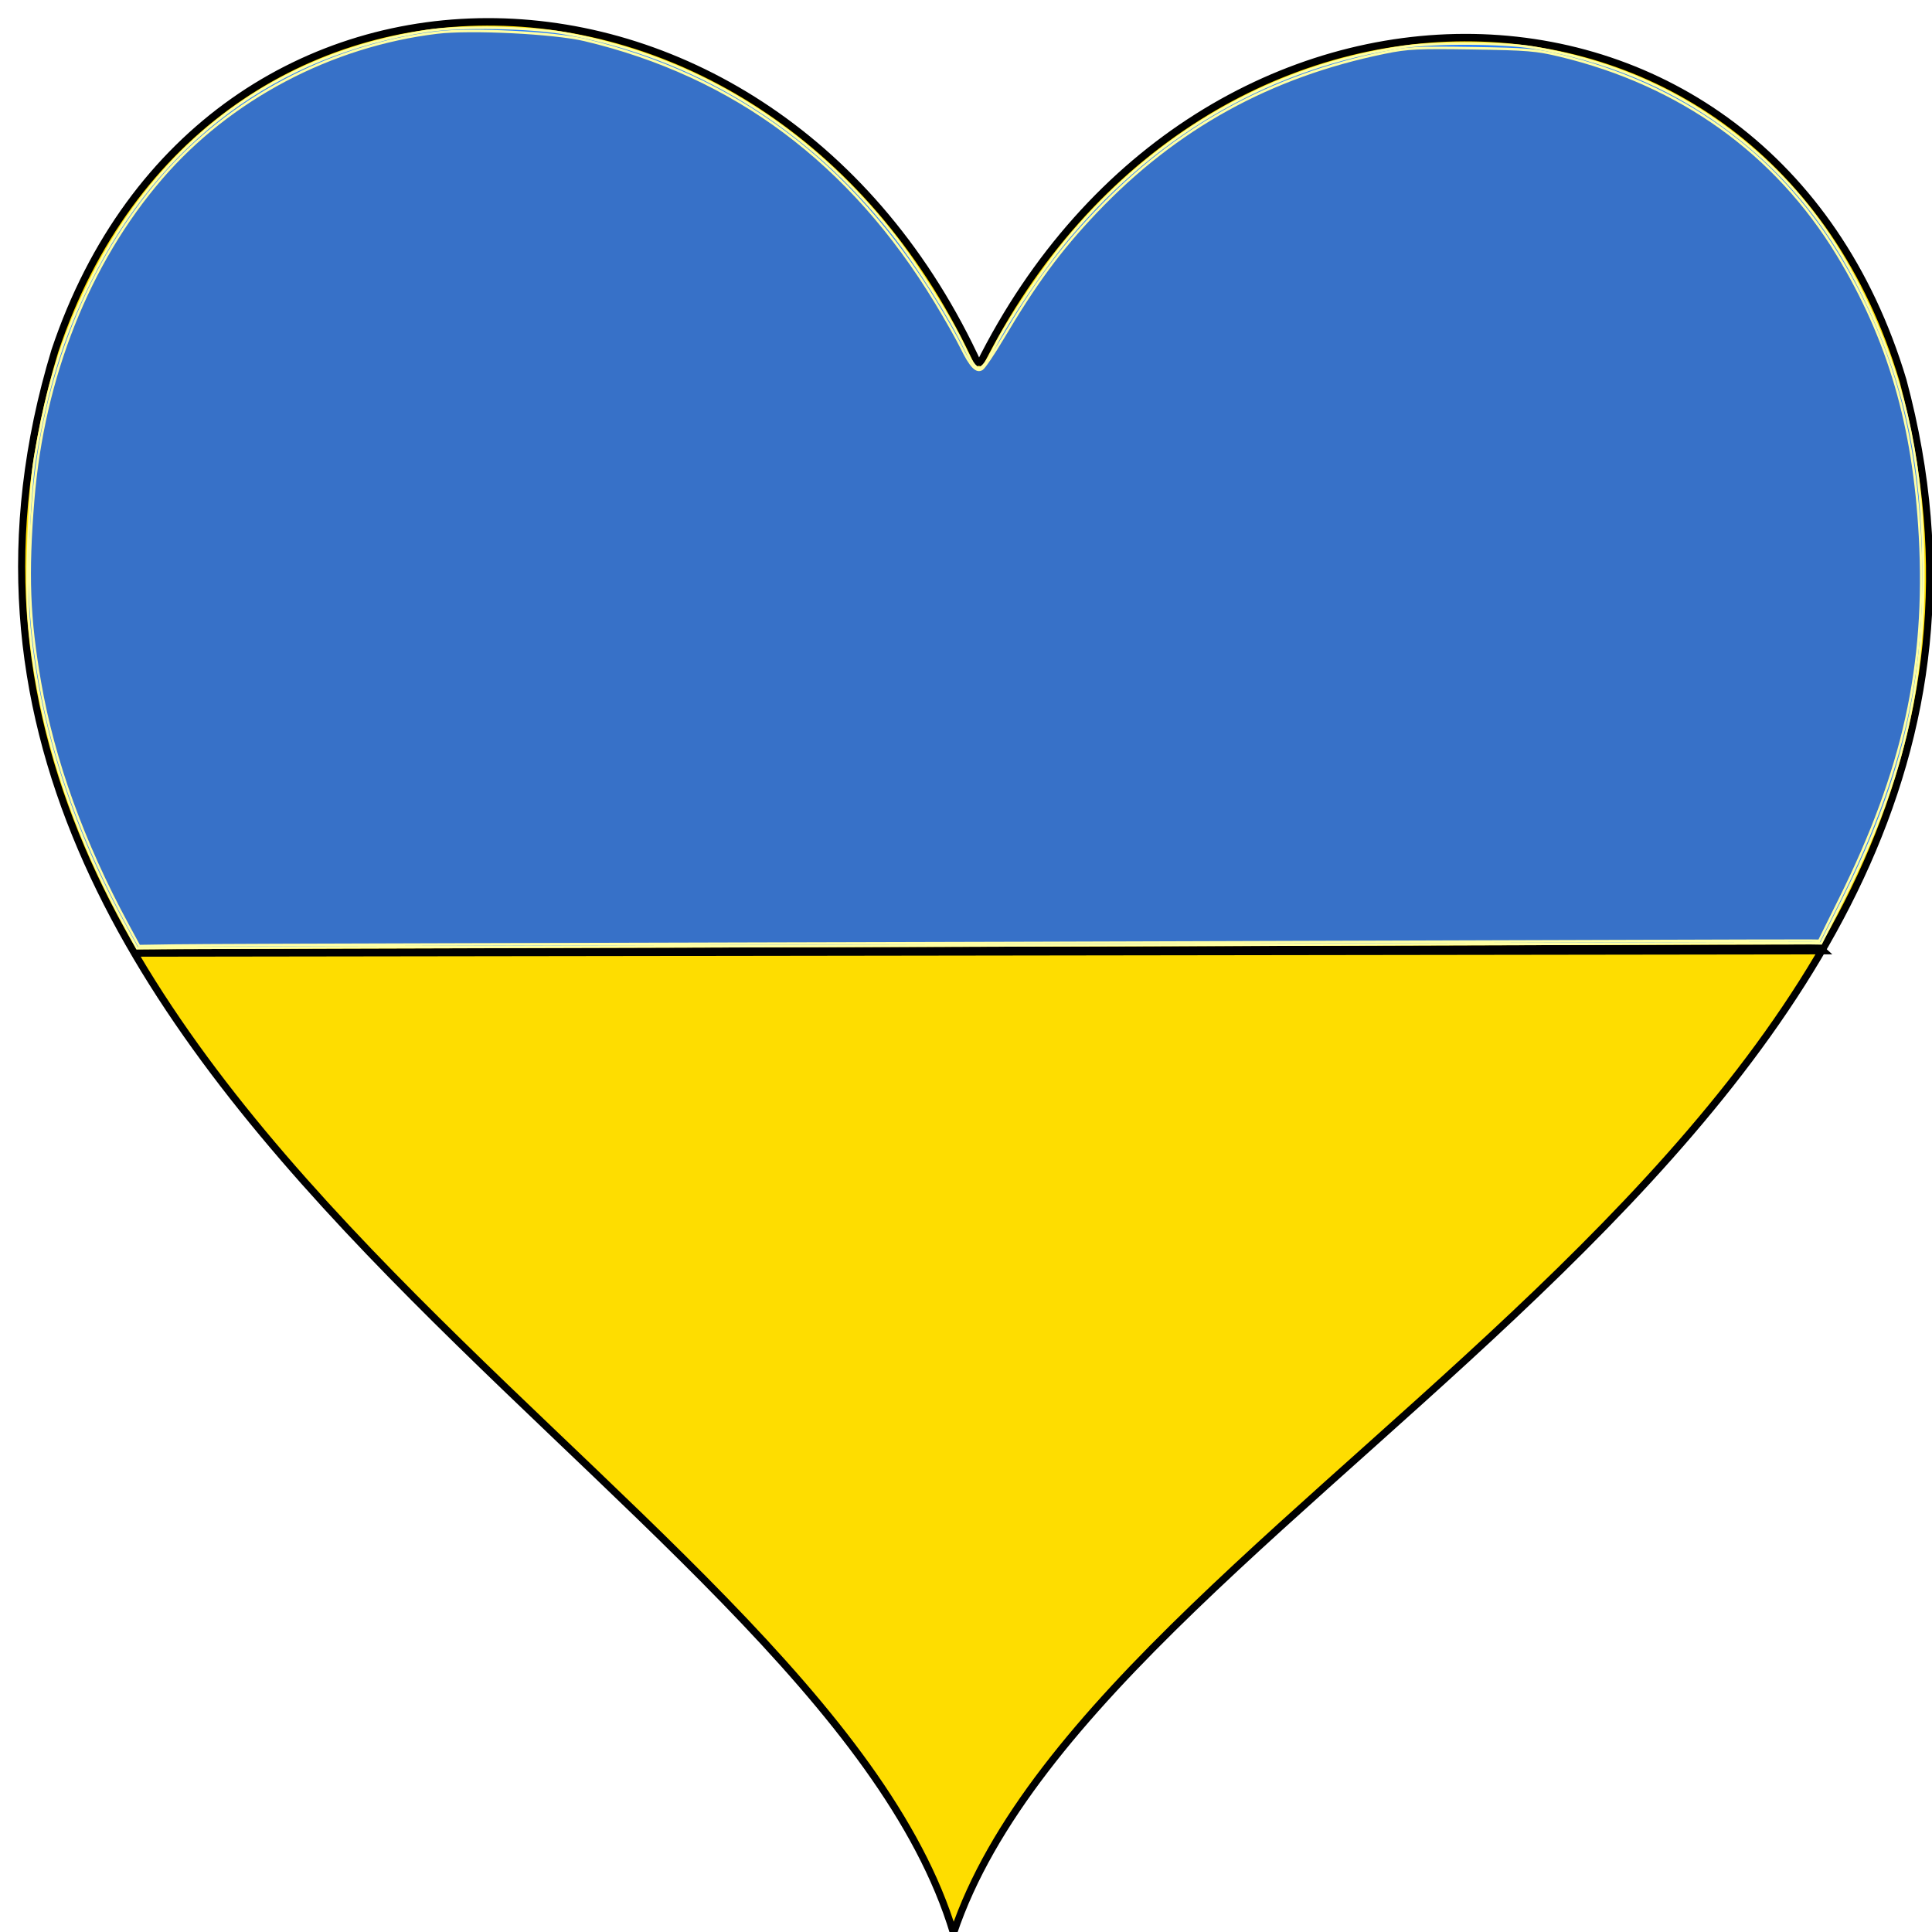
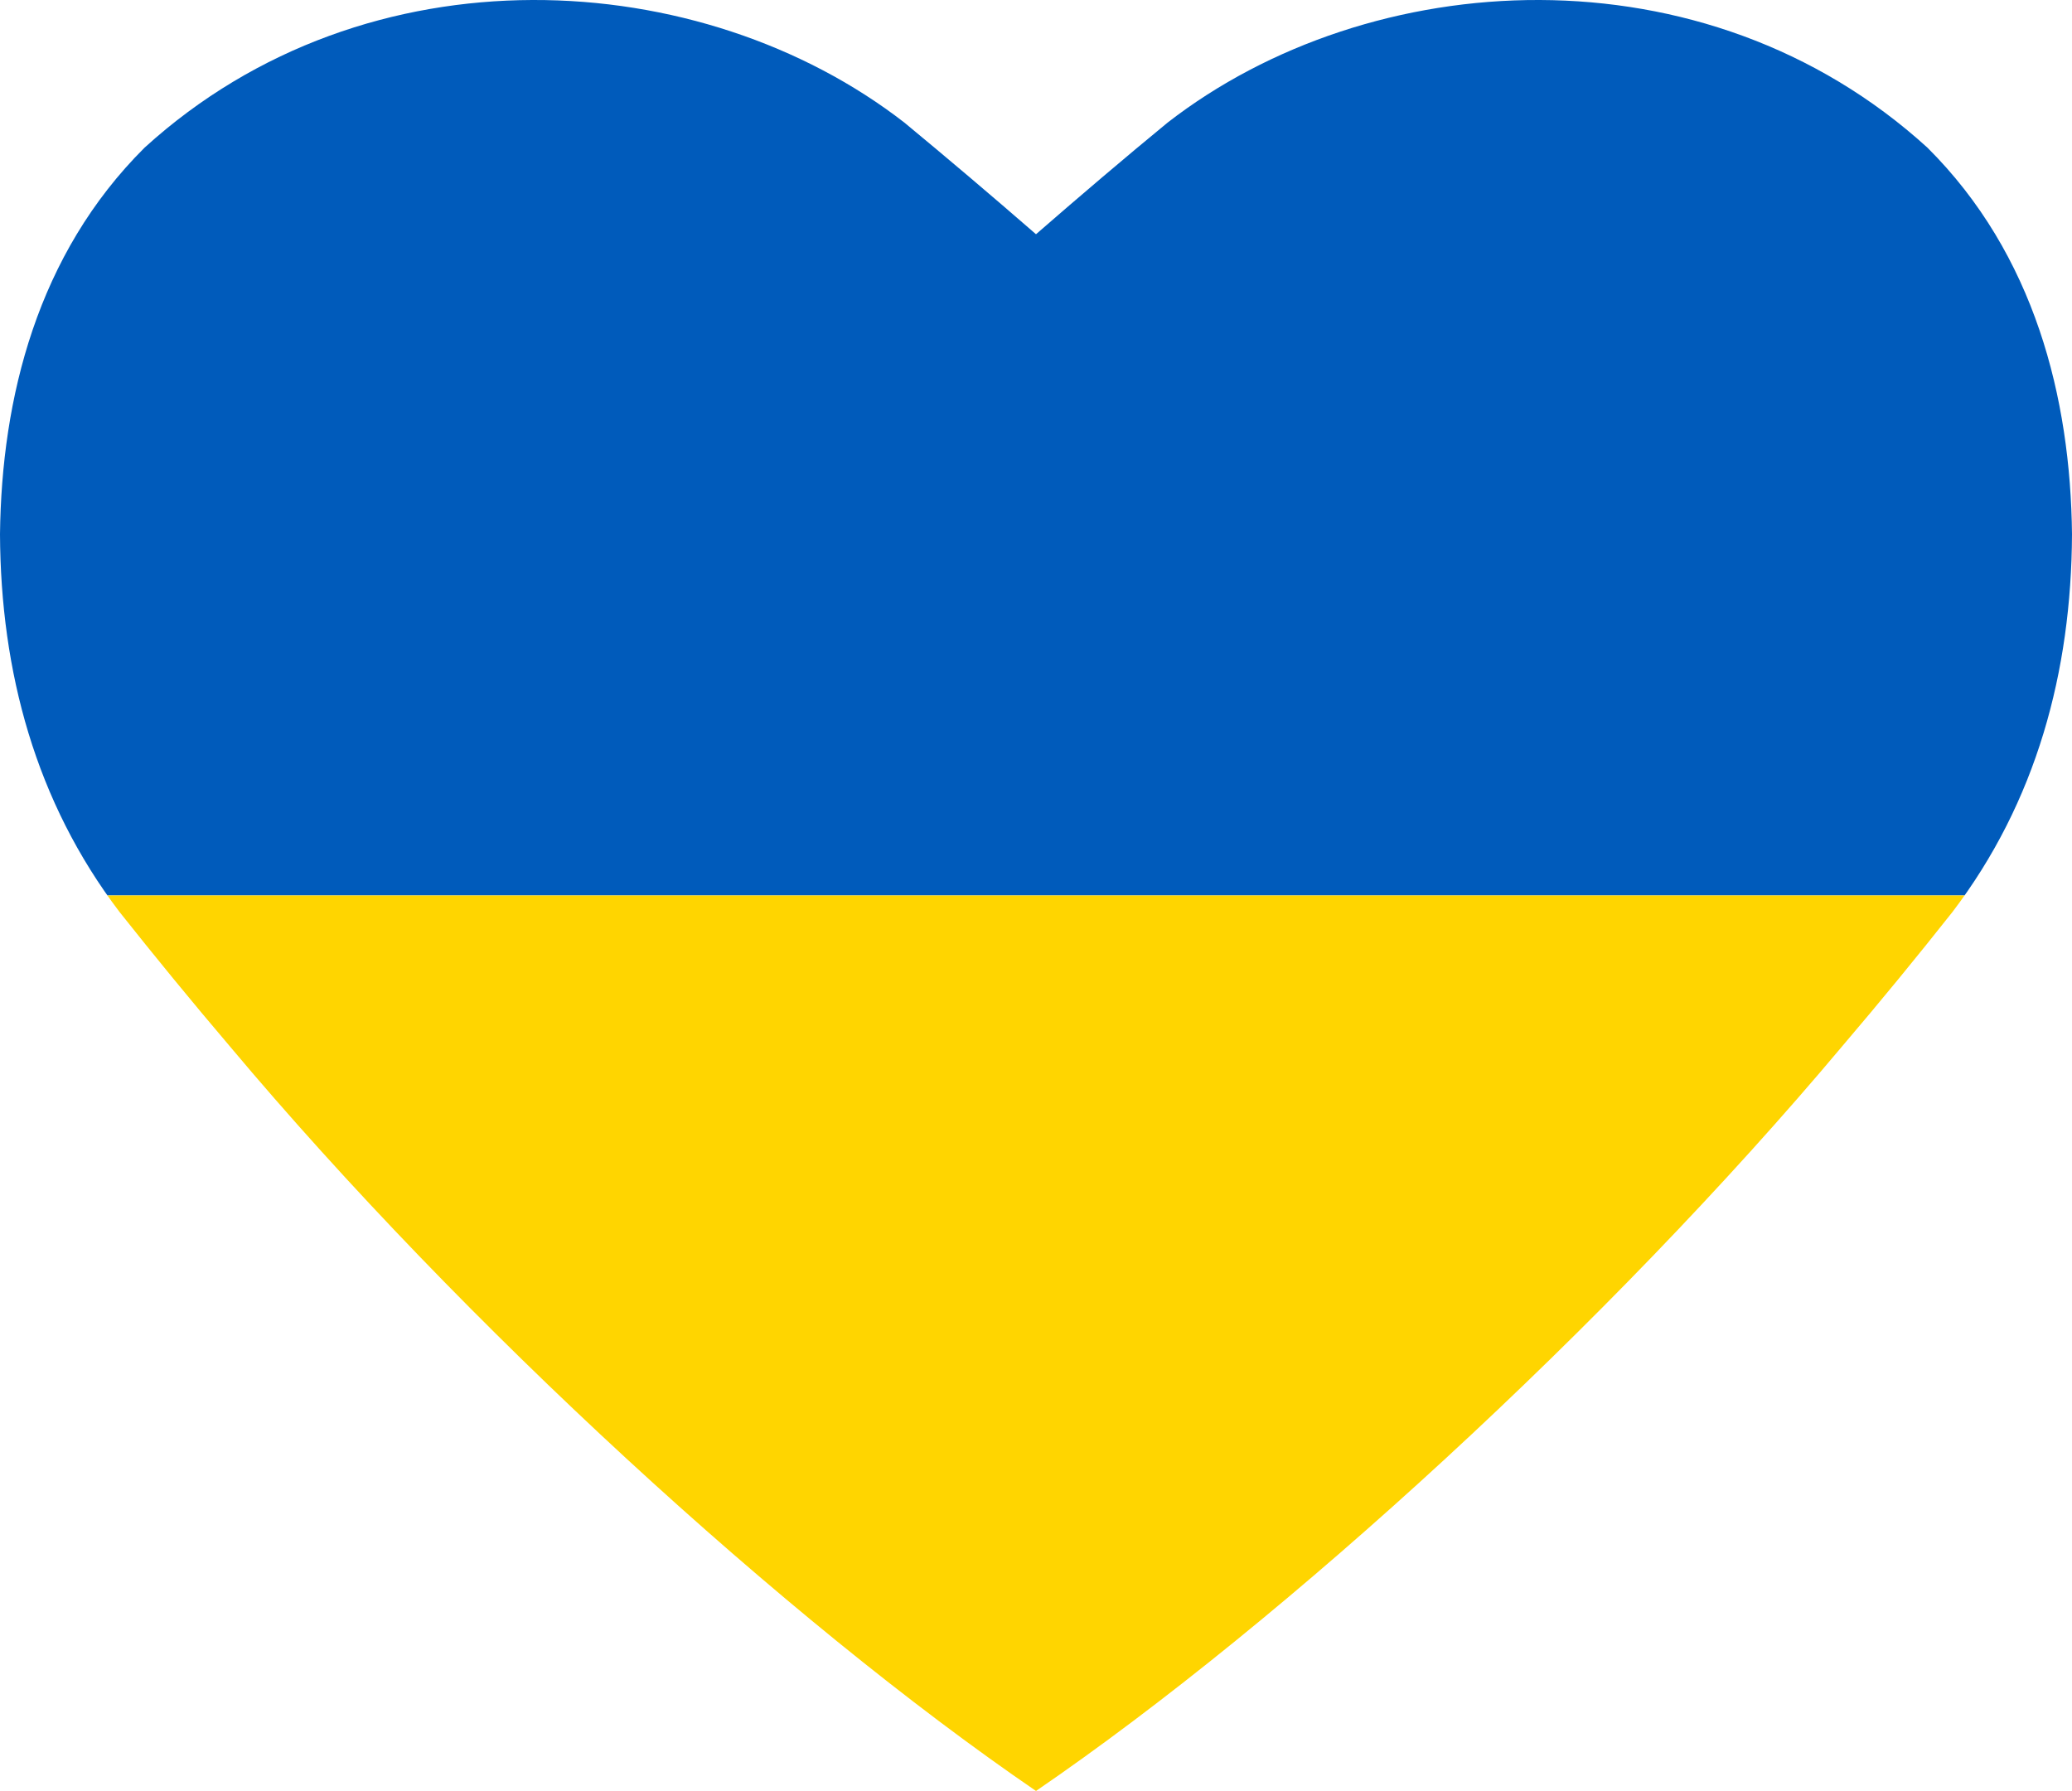
- <svg xmlns="http://www.w3.org/2000/svg" xmlns:xlink="http://www.w3.org/1999/xlink" viewBox="0 0 16 16" version="1.1" id="svg15" width="16" height="16">
-   <defs id="defs7">
-     <symbol id="Heart" viewBox="0 0 280 270">
-       <path d="M 140,58 C 170,-2 250,-2 270,58 300,158 160,208 140,268 M 140,58 C 110,-2 30,-2 10,58 -20,158 120,208 140,268" id="path4" />
-     </symbol>
+ <svg xmlns="http://www.w3.org/2000/svg" viewBox="0 0 291.48 251.95">
+   <defs>
+     <clipPath id="a">
+       <path d="M271.13,20.76h0c-31.4-28.57-78.4-25.62-106.88-3.51-6,4.93-12.15,10.17-18.51,15.7-6.36-5.53-12.55-10.77-18.51-15.7C98.75-4.86,51.76-7.81,20.35,20.76h0C5.23,35.8.22,56,0,75.15c.09,19.34,5,37.62,16.82,53.15,4.88,6.15,10.07,12.5,15.56,18.95,32.73,39,78.13,80.61,113.36,104.7,35.23-24.09,80.63-65.72,113.36-104.7,5.5-6.45,10.69-12.79,15.56-18.95,11.83-15.53,16.73-33.81,16.82-53.15C291.27,56,286.25,35.8,271.13,20.76Z" fill="none" />
+     </clipPath>
  </defs>
-   <g id="g834" transform="matrix(0.05886686,9.4964191e-4,-0.00100312,0.06181287,-0.07589398,-0.6898186)">
-     <g stroke="#000000" stroke-width="1px" fill="red" id="g11" style="fill:#fedd00;fill-opacity:1">
-       <use y="0" x="0" xlink:href="#Heart" width="280" height="270" id="use9" style="fill:#fedd00;fill-opacity:1" />
-     </g>
-     <path style="fill:none;stroke:#000000;stroke-width:1px;stroke-linecap:butt;stroke-linejoin:miter;stroke-opacity:1" d="m 22.72,138.489 236.903,-4.3 0.402,0.34 z" id="path2296" />
-     <path style="fill:#2a7fff;fill-opacity:1;stroke:#ffffa4;stroke-width:0.339" d="M 20.906,134.433 C 13.045,121.163 8.342,107.548 6.923,93.951 6.413,89.062 6.705,76.977 7.444,72.373 9.006,62.644 10.977,56.254 14.761,48.644 24.202,29.66 40.521,17.736 61.695,14.35 c 4.67,-0.747 14.405,-0.732 19.322,0.03 18.184,2.816 34.322,11.875 46.545,26.128 3.495,4.076 8.355,11.16 10.437,15.216 1.761,3.43 2.242,3.43 4.003,0 2.082,-4.055 6.941,-11.14 10.437,-15.216 12.224,-14.254 28.403,-23.335 46.545,-26.124 4.6,-0.707 14.051,-0.801 18.305,-0.182 10.048,1.463 18.995,4.812 26.769,10.022 9.266,6.209 15.939,13.899 21.193,24.42 5.281,10.577 7.685,20.828 8.039,34.29 0.429,16.291 -2.6,29.076 -10.651,44.948 l -2.88,5.678 -1.574,10e-4 c -0.866,6.8e-4 -22.091,0.38 -47.167,0.843 -25.076,0.463 -75.263,1.37 -111.525,2.017 -36.263,0.647 -68.324,1.233 -71.247,1.302 l -5.315,0.126 -2.024,-3.416 z" id="path2409" />
-     <path style="fill:#3771c8;fill-opacity:1;stroke:#ffffa4;stroke-width:0.339" d="M 21.526,134.714 C 15.091,123.819 10.764,112.975 8.658,102.462 6.939,93.88 6.61,87.99 7.293,77.994 8.419,61.493 14.545,46.126 24.566,34.662 34.005,23.864 48.09,16.5 63.03,14.552 c 4.711,-0.614 16.449,-0.238 20.761,0.666 21.125,4.428 37.748,15.854 49.975,34.352 1.445,2.187 3.113,4.886 3.706,5.998 1.359,2.549 2.189,3.35 2.966,2.861 0.312,-0.197 1.564,-2.021 2.783,-4.054 4.503,-7.511 7.918,-12.076 12.865,-17.198 11.061,-11.453 24.181,-18.614 40.314,-22.003 3.179,-0.668 4.615,-0.757 12.245,-0.761 7.779,-0.004 9.017,0.075 12.373,0.787 16.984,3.607 30.583,12.587 39.512,26.094 7.373,11.152 11.118,22.671 12.212,37.558 1.267,17.244 -1.764,31.418 -10.411,48.692 l -2.842,5.678 -1.269,1.7e-4 c -0.698,8e-5 -13.396,0.225 -28.218,0.5 -54.707,1.014 -106.235,1.946 -158.983,2.875 -20.975,0.369 -40.313,0.737 -42.974,0.816 l -4.838,0.145 z" id="path2485" />
+   <g clip-path="url(#a)">
+     <rect width="291.48" height="125.97" fill="#005bbb" />
+     <rect y="125.97" width="291.48" height="125.97" fill="#ffd500" />
  </g>
</svg>
